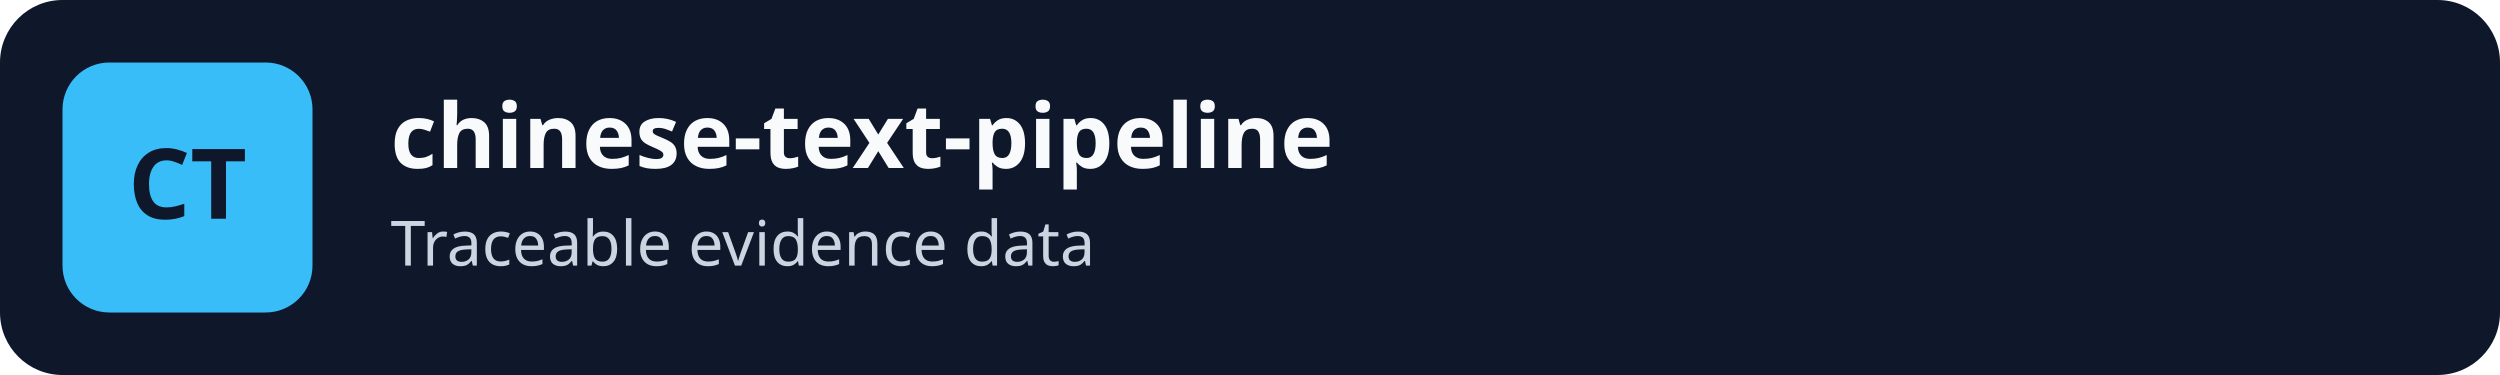
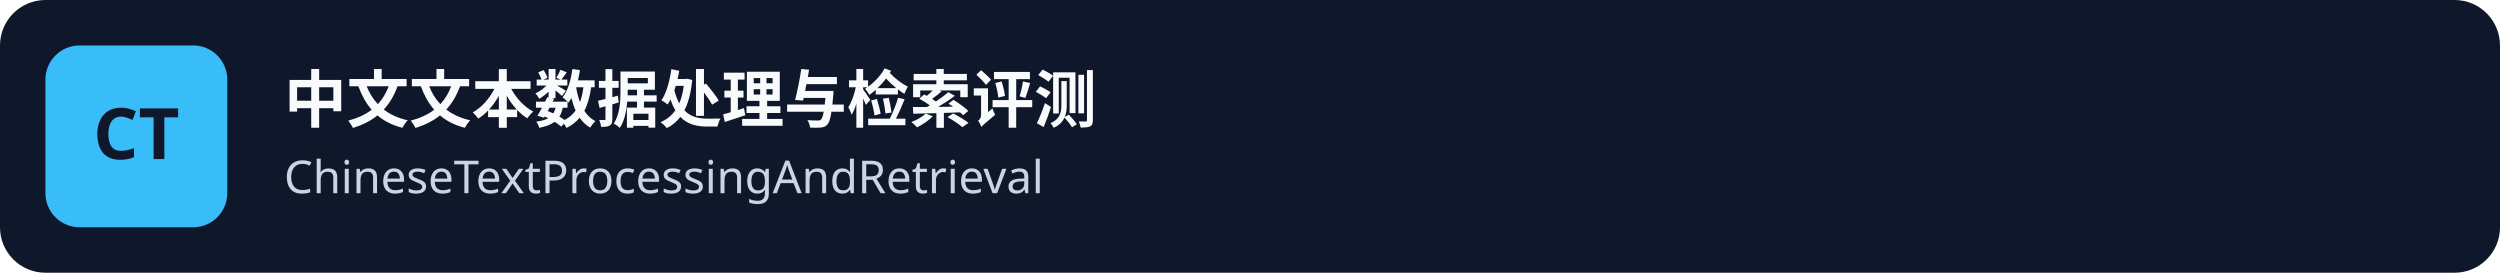
- <svg xmlns="http://www.w3.org/2000/svg" width="640" height="96" viewBox="0 0 640 96" role="img" aria-labelledby="title desc">
-   <rect width="640" height="96" rx="16" fill="#0f172a" />
+ <svg xmlns="http://www.w3.org/2000/svg" width="880" height="96" viewBox="0 0 880 96" role="img" aria-labelledby="title desc">
+   <rect width="880" height="96" rx="16" fill="#0f172a" />
  <rect x="16" y="16" width="64" height="64" rx="12" fill="#38bdf8" />
  <text x="48" y="56" text-anchor="middle" font-family="sans-serif" font-size="25" font-weight="700" fill="#0f172a">CT</text>
-   <text x="100" y="43" font-family="sans-serif" font-size="23" font-weight="700" fill="#f8fafc">chinese-text-pipeline</text>
-   <text x="100" y="68" font-family="sans-serif" font-size="16" fill="#cbd5e1">Traceable evidence data</text>
+   <text x="100" y="43" font-family="sans-serif" font-size="22" font-weight="700" fill="#f8fafc">中文文本数据处理与检索评测</text>
+   <text x="100" y="68" font-family="sans-serif" font-size="16" fill="#cbd5e1">ChineseTextProcessingAndRetrieval</text>
</svg>
